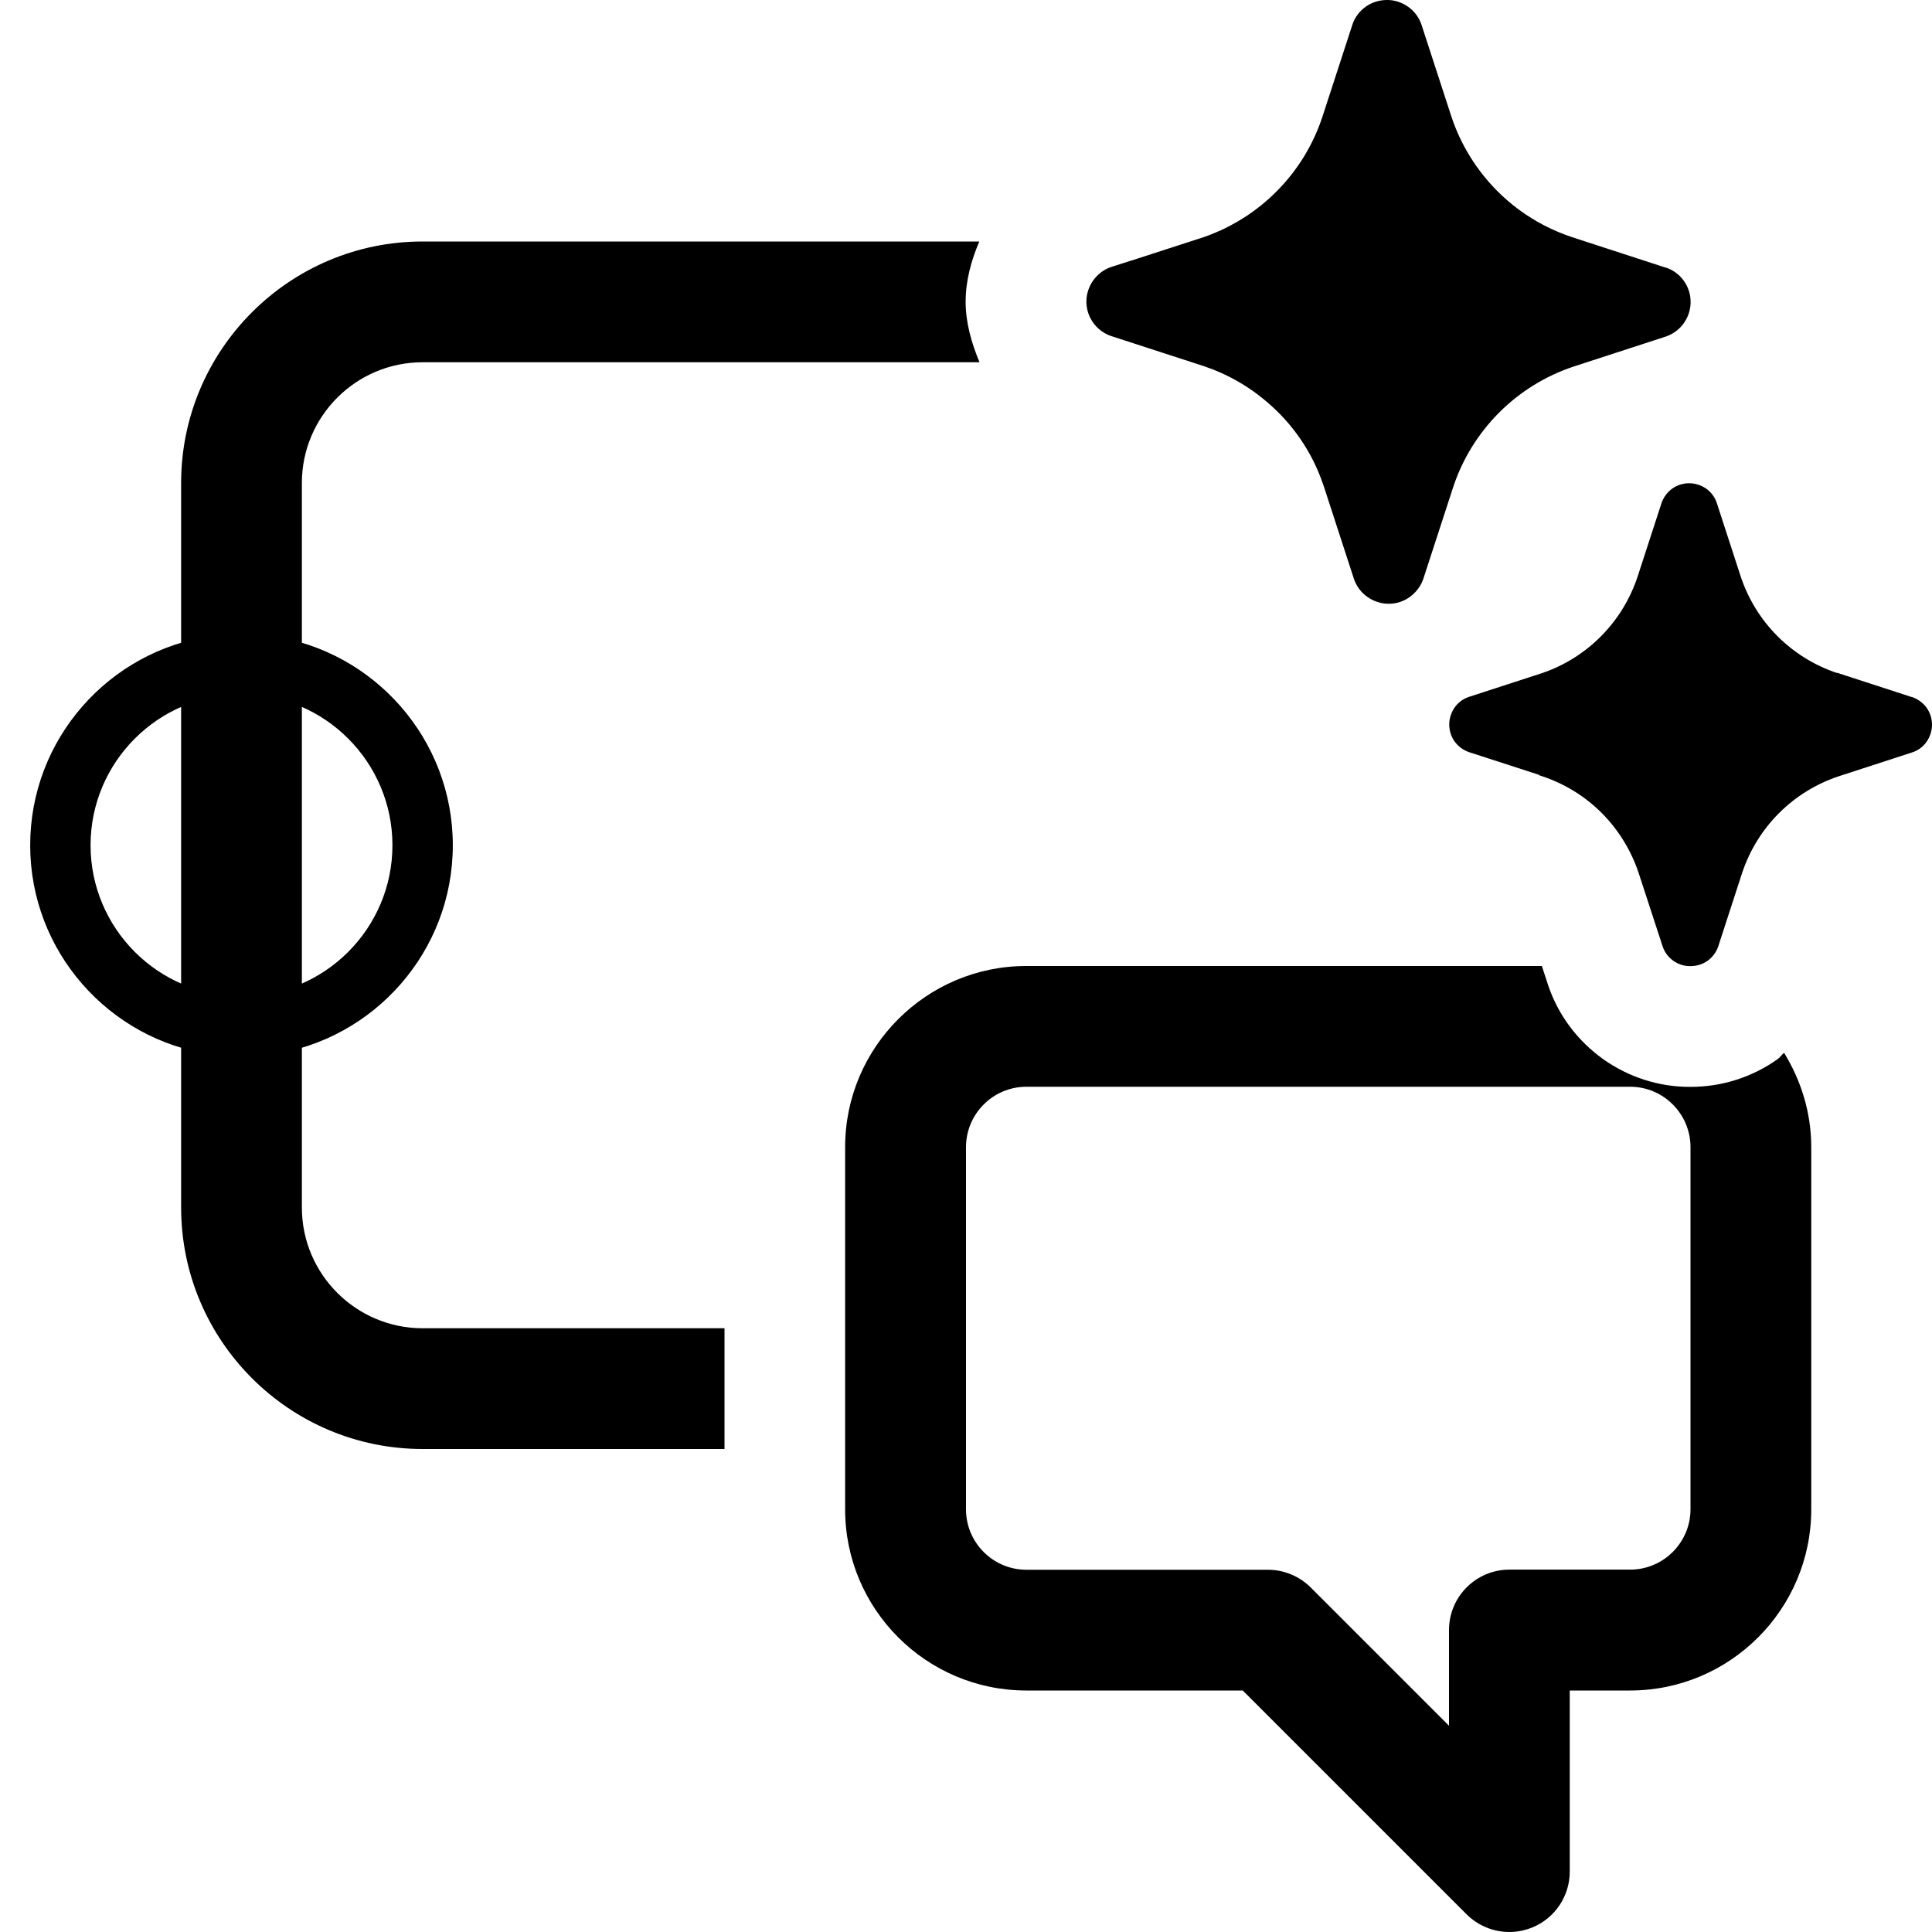
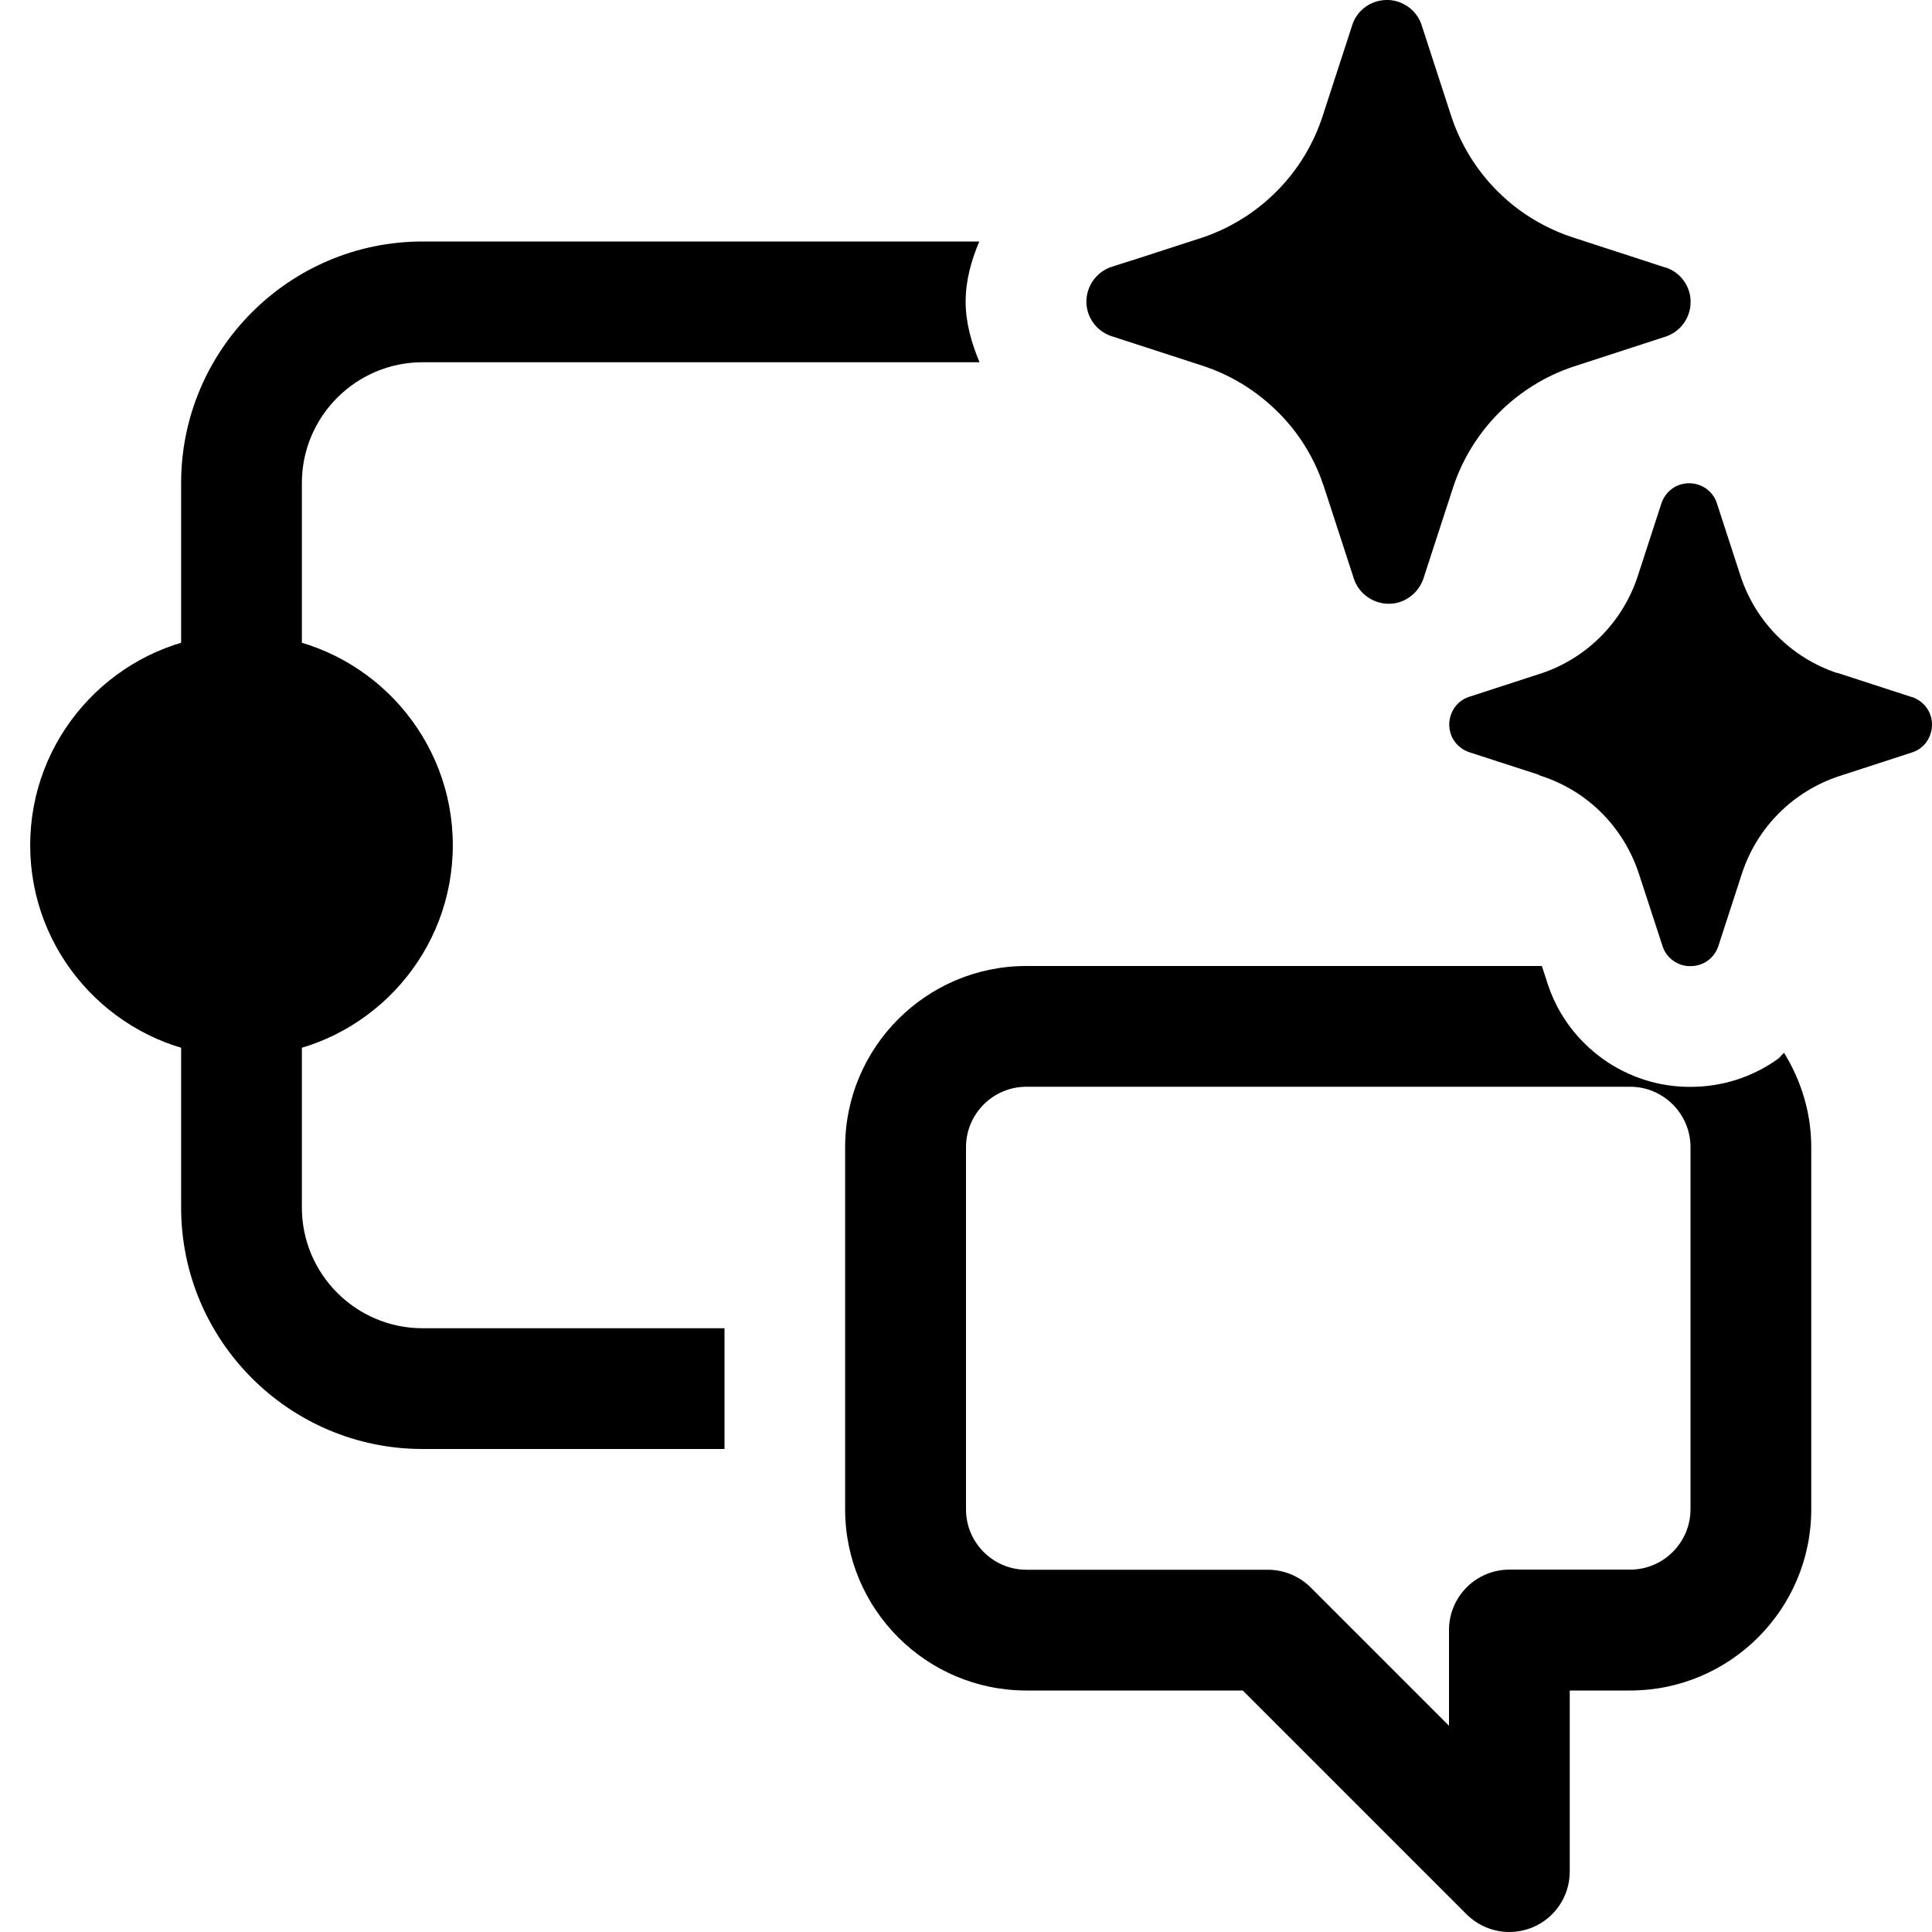
<svg xmlns="http://www.w3.org/2000/svg" width="128" height="128" viewBox="0 0 16 16" fill="currentColor">
  <path fill-rule="evenodd" clip-rule="evenodd" d="     M9.053 2.672C9.017 2.622 8.997 2.561 8.997 2.498C8.997 2.435 9.017 2.374 9.053 2.323C9.089 2.272 9.14 2.233 9.199 2.212L9.371 2.157H9.373L9.968 1.964C10.165 1.896 10.346 1.79 10.501 1.652C10.527 1.629 10.552 1.605 10.577 1.58C10.748 1.407 10.876 1.197 10.952 0.966L11.201 0.201C11.221 0.142 11.26 0.091 11.311 0.055C11.362 0.019 11.423 0 11.486 0H11.501C11.558 0.003 11.613 0.022 11.66 0.055C11.712 0.091 11.75 0.142 11.771 0.201L12.02 0.966C12.097 1.198 12.228 1.41 12.401 1.583C12.456 1.638 12.515 1.689 12.577 1.735C12.711 1.834 12.86 1.911 13.019 1.964L13.784 2.213L13.799 2.217C13.858 2.237 13.909 2.275 13.945 2.326C13.982 2.378 14.001 2.438 14.001 2.501C14.001 2.564 13.981 2.625 13.945 2.676C13.909 2.727 13.858 2.765 13.799 2.786L13.034 3.035C12.801 3.112 12.589 3.243 12.416 3.416C12.243 3.589 12.112 3.8 12.035 4.033L11.786 4.798C11.779 4.817 11.77 4.836 11.759 4.854C11.737 4.889 11.709 4.92 11.675 4.944C11.625 4.98 11.565 5 11.504 5H11.5C11.437 5 11.376 4.98 11.325 4.944C11.273 4.908 11.235 4.857 11.214 4.798L10.965 4.033C10.956 4.006 10.946 3.979 10.936 3.952C10.858 3.75 10.738 3.566 10.584 3.413C10.481 3.311 10.366 3.223 10.24 3.152C10.181 3.119 10.119 3.089 10.056 3.064C10.054 3.064 10.049 3.061 10.049 3.061L9.966 3.031L9.199 2.782C9.14 2.761 9.089 2.723 9.053 2.672Z     M14.775 8.719C14.915 8.947 15 9.213 15 9.5V12.5C15 13.327 14.327 14 13.5 14H13V15.5C13 15.702 12.878 15.885 12.691 15.962C12.629 15.987 12.564 16 12.5 16C12.37 16 12.242 15.949 12.146 15.854L10.292 14H8.499C7.672 14 6.999 13.327 6.999 12.5V9.5C6.999 8.673 7.672 8 8.499 8H12.769L12.823 8.165C12.907 8.41 13.064 8.619 13.279 8.773C13.489 8.921 13.737 9.001 13.993 9.001H14C14.261 9.001 14.511 8.921 14.722 8.771C14.742 8.757 14.755 8.735 14.774 8.72L14.775 8.719Z     M14 9.5C14 9.225 13.776 9 13.5 9H8.5C8.224 9 8 9.225 8 9.5V12.5C8 12.775 8.224 13 8.5 13H10.5C10.633 13 10.76 13.053 10.854 13.146L12 14.292V13.499C12 13.223 12.224 12.999 12.5 12.999H13.5C13.776 12.999 14 12.774 14 12.499V9.499V9.5Z     M5 11H3.5C2.949 11 2.5 10.552 2.5 10V4C2.5 3.448 2.949 3 3.5 3H8.112C8.045 2.84 7.997 2.672 7.997 2.498C7.997 2.324 8.043 2.158 8.11 2H3.5C2.397 2 1.5 2.897 1.5 4V10C1.5 11.103 2.397 12 3.5 12H6V11H5Z     M15.956 5.862C15.927 5.822 15.886 5.791 15.839 5.774L15.827 5.771L15.215 5.572V5.574C15.029 5.512 14.86 5.408 14.721 5.269C14.582 5.13 14.478 4.961 14.416 4.775L14.217 4.163C14.201 4.116 14.17 4.075 14.129 4.046C14.088 4.018 14.039 4.002 13.989 4.002C13.939 4.002 13.89 4.017 13.849 4.046C13.809 4.075 13.778 4.116 13.761 4.163L13.562 4.775C13.501 4.959 13.399 5.127 13.262 5.266C13.126 5.404 12.959 5.51 12.775 5.573L12.163 5.772C12.116 5.788 12.074 5.819 12.046 5.86C12.018 5.901 12.002 5.95 12.002 6C12.002 6.05 12.017 6.099 12.046 6.14C12.075 6.18 12.116 6.211 12.163 6.228L12.746 6.417V6.42L12.77 6.428C12.957 6.49 13.126 6.594 13.265 6.733C13.403 6.872 13.508 7.042 13.57 7.228L13.77 7.84C13.786 7.887 13.817 7.928 13.858 7.957C13.898 7.985 13.945 8.001 13.994 8.001H14.001C14.051 8.001 14.1 7.986 14.141 7.957C14.182 7.928 14.212 7.887 14.229 7.84L14.428 7.228C14.49 7.042 14.594 6.873 14.733 6.734C14.872 6.595 15.041 6.491 15.227 6.429L15.839 6.23C15.886 6.214 15.928 6.183 15.956 6.142C15.984 6.101 16 6.052 16 6.002C16 5.952 15.985 5.903 15.956 5.862Z     " />
-   <path fill-rule="evenodd" transform="translate(2, 7) scale(0.5) translate(-8, -8)" d="M11.5 8C11.5 6.24 10.194 4.779 8.5 4.536V1.5C8.5 1.224 8.276 1 8 1C7.724 1 7.5 1.224 7.5 1.5V4.536C5.806 4.779 4.5 6.24 4.5 8C4.5 9.76 5.806 11.221 7.5 11.464V14.5C7.5 14.776 7.724 15 8 15C8.276 15 8.5 14.776 8.5 14.5V11.464C10.194 11.221 11.5 9.76 11.5 8ZM8 10.5C6.621 10.5 5.5 9.378 5.5 8C5.5 6.622 6.621 5.5 8 5.5C9.379 5.5 10.5 6.622 10.5 8C10.5 9.378 9.379 10.5 8 10.5Z" />
+   <path transform="translate(2, 7) scale(0.5) translate(-8, -8)" d="M11.5 8C11.5 6.24 10.194 4.779 8.5 4.536V1.5C8.5 1.224 8.276 1 8 1C7.724 1 7.5 1.224 7.5 1.5V4.536C5.806 4.779 4.5 6.24 4.5 8C4.5 9.76 5.806 11.221 7.5 11.464V14.5C7.5 14.776 7.724 15 8 15C8.276 15 8.5 14.776 8.5 14.5V11.464C10.194 11.221 11.5 9.76 11.5 8Z" />
+   <path style="mix-blend-mode: destination-out;" transform="translate(2, 7) scale(0.5) translate(-8, -8)" d="M8 10.5C6.621 10.5 5.5 9.378 5.5 8C5.5 6.622 6.621 5.5 8 5.5C9.379 5.5 10.5 6.622 10.5 8C10.5 9.378 9.379 10.5 8 10.5Z" />
</svg>
